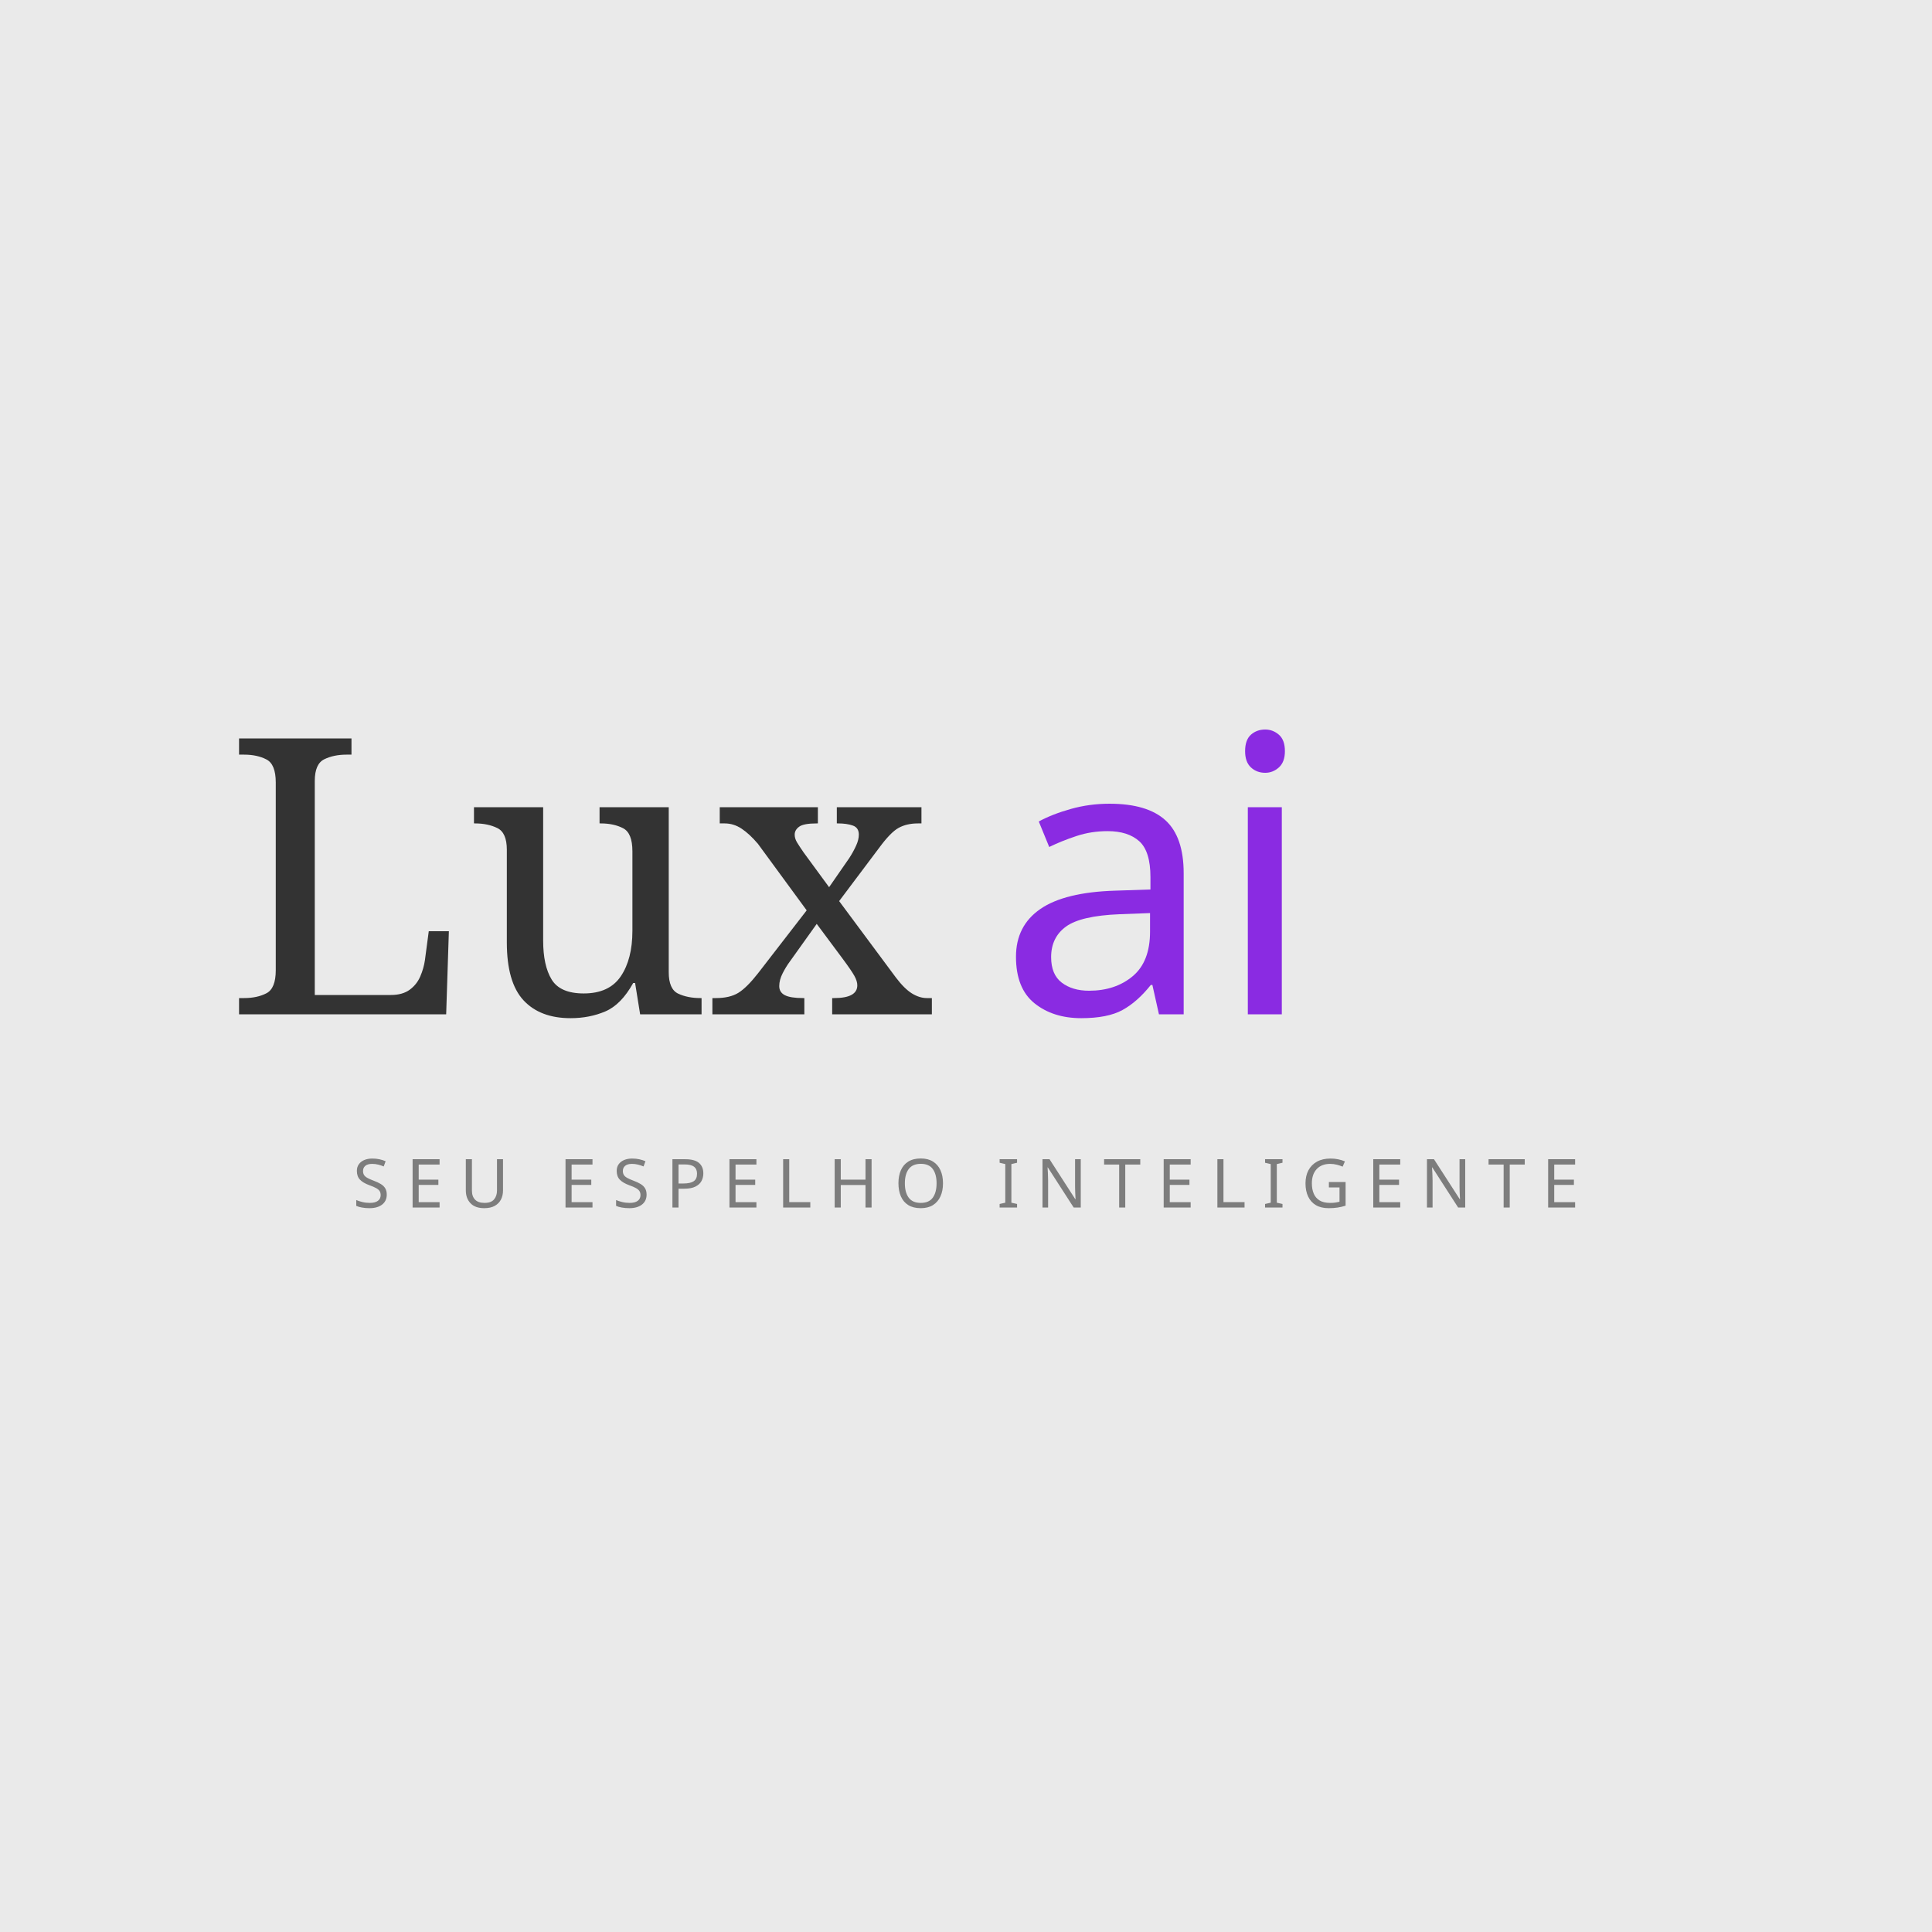
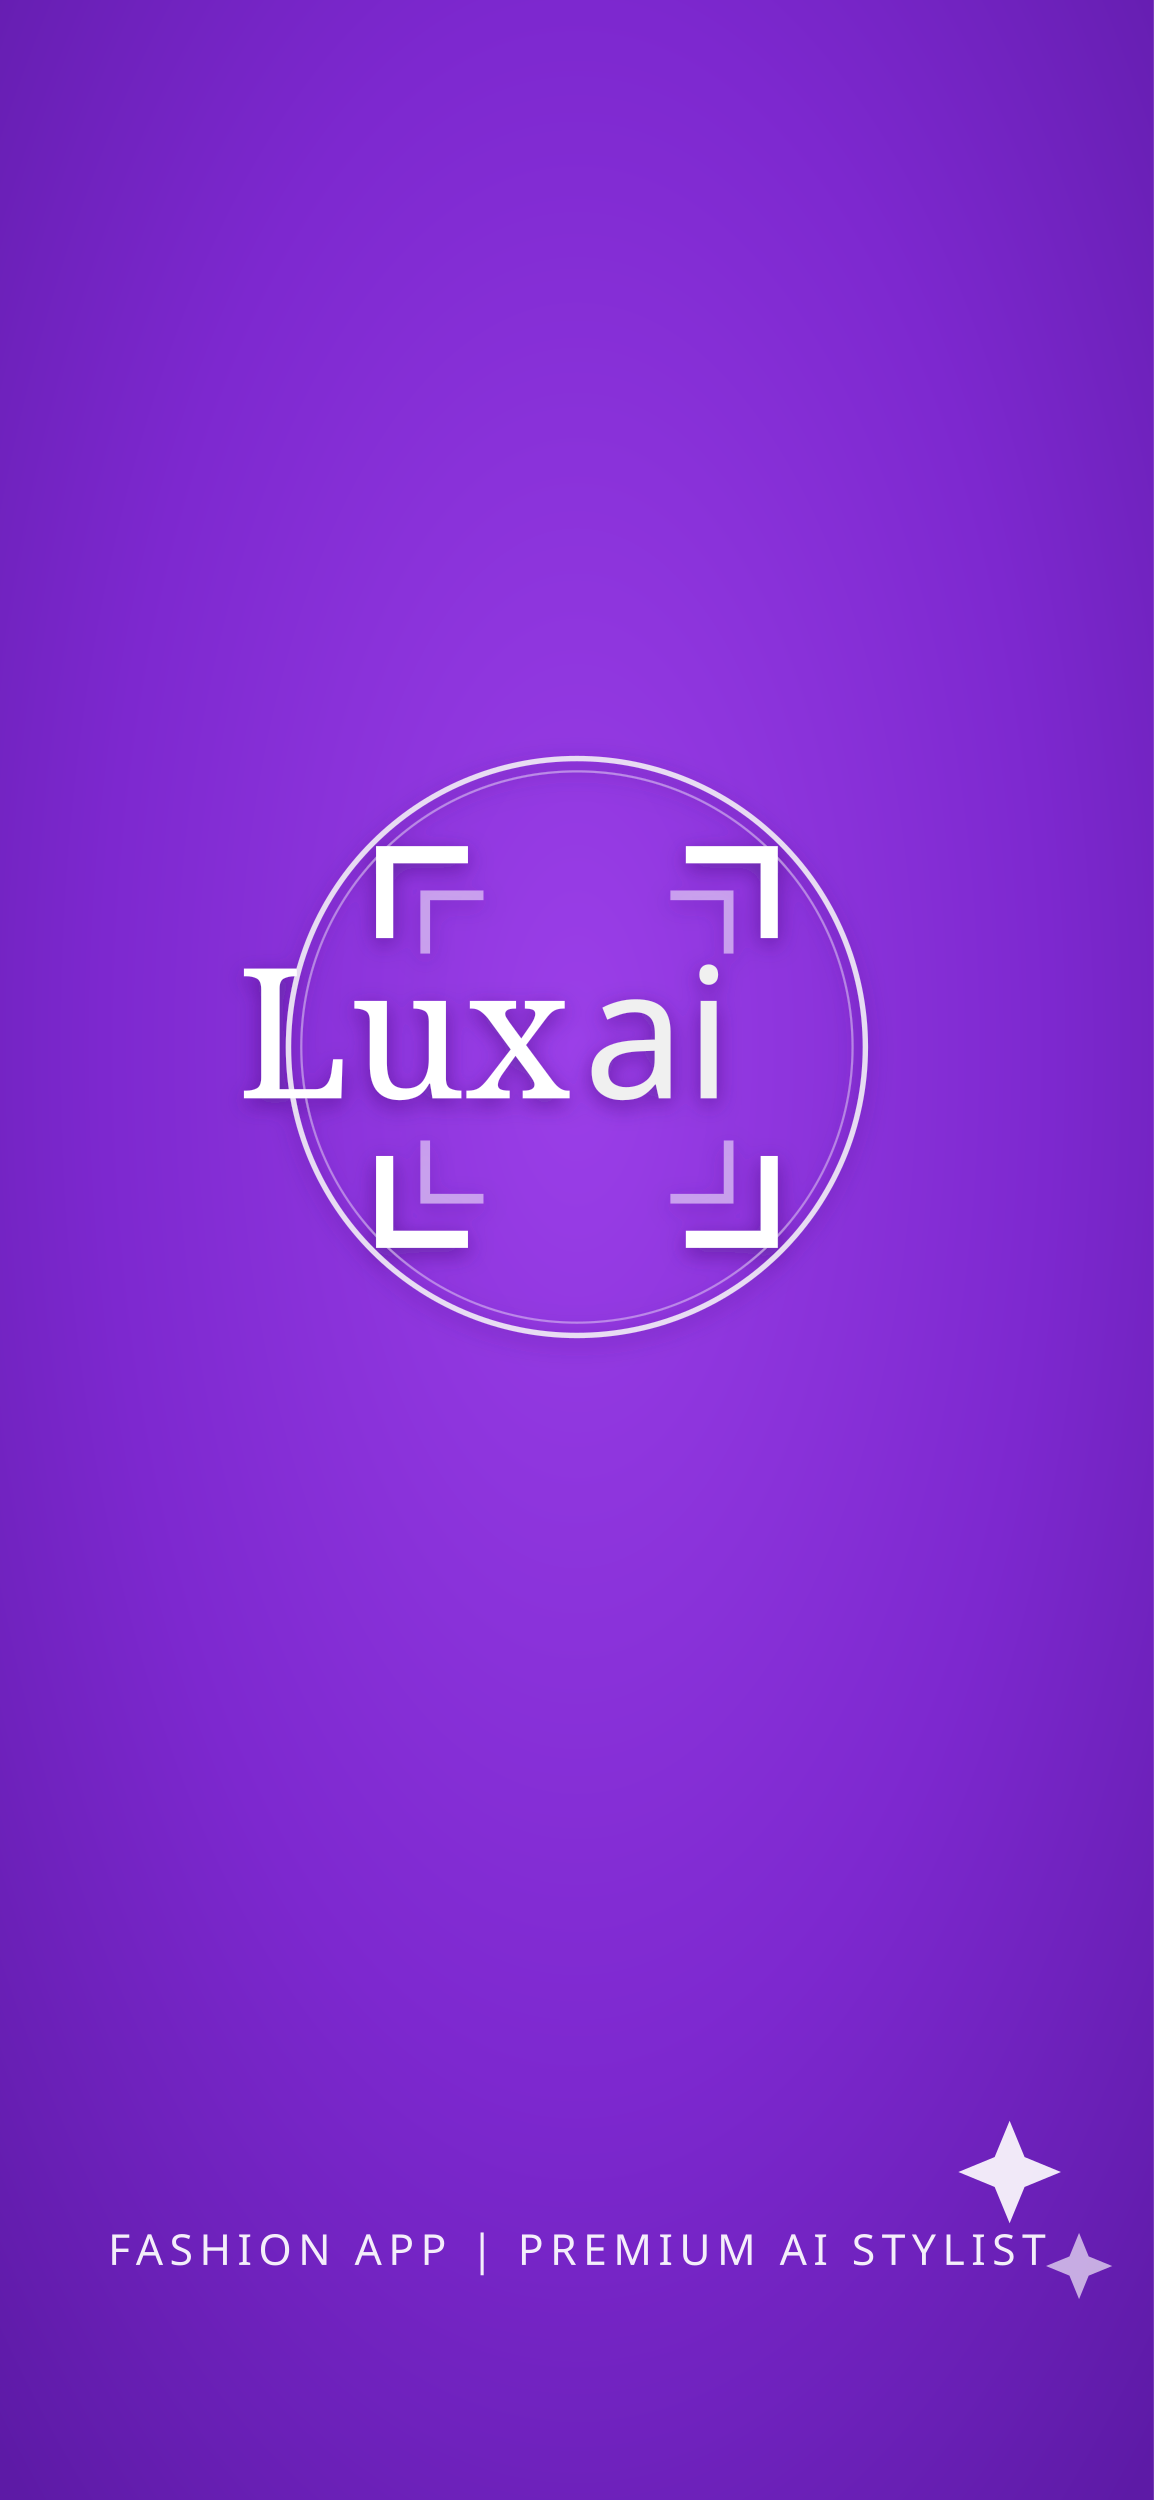
- <svg xmlns="http://www.w3.org/2000/svg" viewBox="0 0 1200 1200" width="1200" height="1200">
-   <rect width="1200" height="1200" fill="#EAEAEA" />
-   <g transform="translate(600, 600)">
-     <text x="-20" y="30" font-family="'Goudy Old Style', 'Garamond', 'Hoefler Text', serif" font-size="240" font-weight="400" fill="#333333" text-anchor="end">Lux</text>
-     <text x="20" y="30" font-family="'Futura', 'Century Gothic', 'Avenir', sans-serif" font-size="240" font-weight="500" fill="#8A2BE2" text-anchor="start">ai</text>
-     <text x="0" y="150" font-family="'Montserrat', 'Segoe UI', sans-serif" font-size="42" font-weight="400" fill="#333333" letter-spacing="10" text-anchor="middle" opacity="0.6">SEU ESPELHO INTELIGENTE</text>
+ <svg xmlns="http://www.w3.org/2000/svg" viewBox="0 0 1080 2340" width="1080" height="2340">
+   <defs>
+     <radialGradient id="bg" cx="50%" cy="42%" r="75%">
+       <stop offset="0%" stop-color="#9b3fe8" />
+       <stop offset="55%" stop-color="#7d28cf" />
+       <stop offset="100%" stop-color="#5d1aa6" />
+     </radialGradient>
+     <filter id="emboss" x="-20%" y="-20%" width="140%" height="140%">
+       <feDropShadow dx="0" dy="6" stdDeviation="10" flood-color="#3d0f73" flood-opacity="0.55" />
+     </filter>
+   </defs>
+   <rect width="1080" height="2340" fill="url(#bg)" />
+   <g filter="url(#emboss)">
+     <circle cx="540" cy="980" r="270" fill="none" stroke="#F8F8F8" stroke-width="5" opacity="0.85" />
+     <circle cx="540" cy="980" r="258" fill="none" stroke="#F8F8F8" stroke-width="2" opacity="0.4" />
+     <g fill="none" stroke="#FFFFFF" stroke-width="16" stroke-linecap="square">
+       <path d="M 360 870 L 360 800 L 430 800" />
+       <path d="M 650 800 L 720 800 L 720 870" />
+       <path d="M 360 1090 L 360 1160 L 430 1160" />
+       <path d="M 650 1160 L 720 1160 L 720 1090" />
+     </g>
+     <g fill="none" stroke="#FFFFFF" stroke-width="9" stroke-linecap="square" opacity="0.5">
+       <path d="M 398 888 L 398 838 L 448 838" />
+       <path d="M 632 838 L 682 838 L 682 888" />
+       <path d="M 398 1072 L 398 1122 L 448 1122" />
+       <path d="M 632 1122 L 682 1122 L 682 1072" />
+     </g>
+     <g transform="translate(540, 980)">
+       <text x="-6" y="48" font-family="'Goudy Old Style', 'Garamond', 'Hoefler Text', serif" font-size="170" font-weight="400" fill="#FFFFFF" text-anchor="end">Lux</text>
+       <text x="6" y="48" font-family="'Futura', 'Century Gothic', 'Avenir', sans-serif" font-size="170" font-weight="500" fill="#F0F0F0" text-anchor="start">ai</text>
+     </g>
+   </g>
+   <text x="540" y="2120" font-family="'Montserrat', 'Segoe UI', sans-serif" font-size="40" font-weight="500" fill="#FFFFFF" letter-spacing="6" text-anchor="middle" opacity="0.92">FASHION APP  |  PREMIUM AI STYLIST</text>
+   <g fill="#FFFFFF" opacity="0.9">
+     <path d="M 945 1985 l 14 34 l 34 14 l -34 14 l -14 34 l -14 -34 l -34 -14 l 34 -14 z" />
+     <path d="M 1010 2090 l 9 22 l 22 9 l -22 9 l -9 22 l -9 -22 l -22 -9 l 22 -9 z" opacity="0.7" />
  </g>
</svg>
